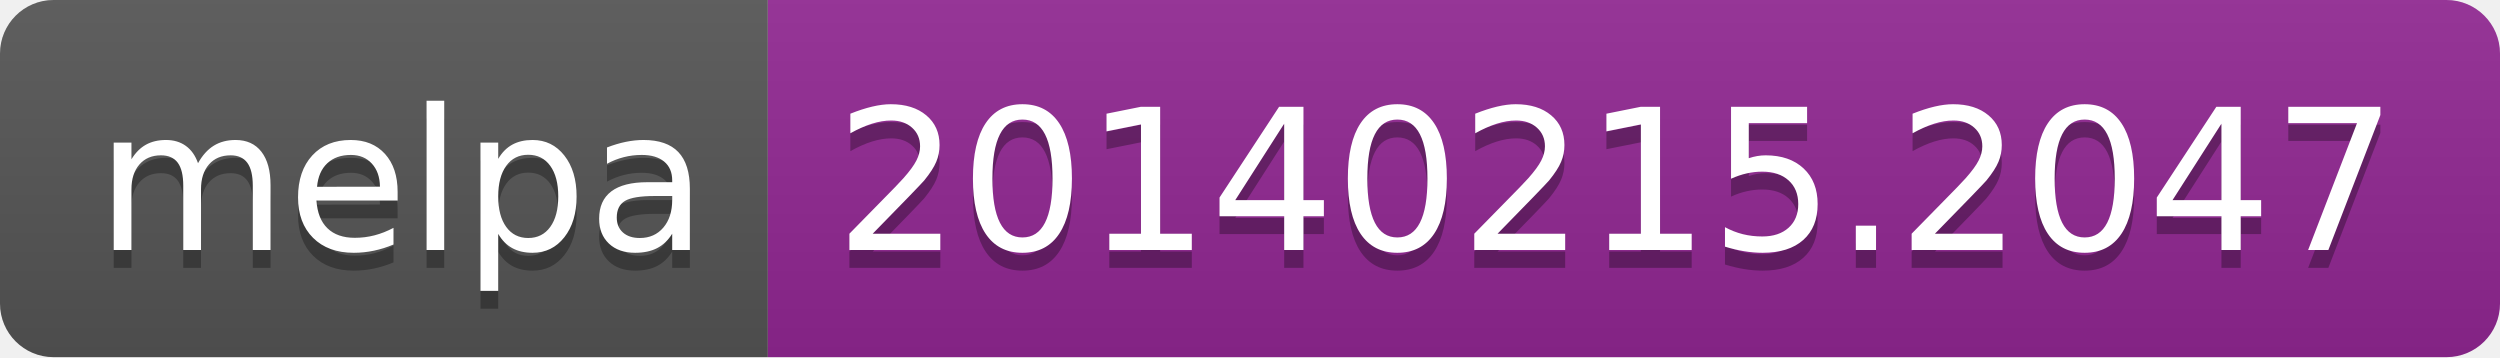
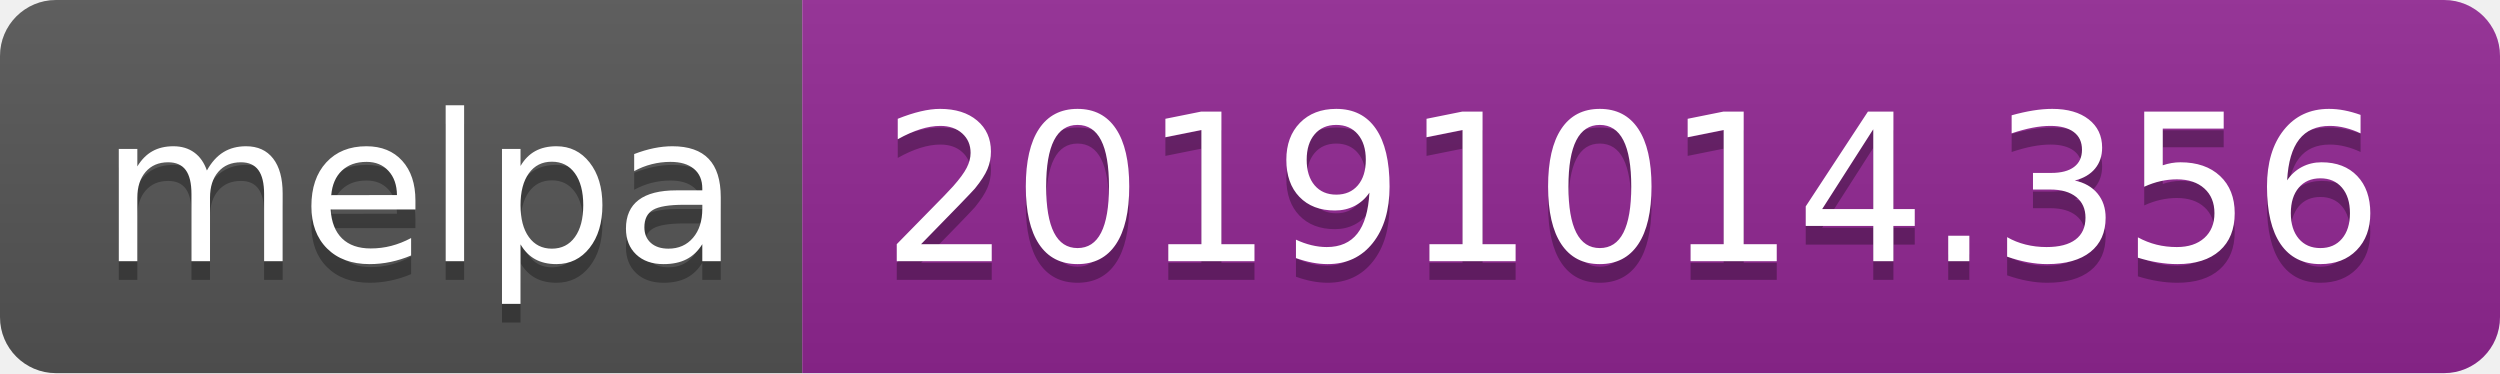
- <svg xmlns="http://www.w3.org/2000/svg" width="140" height="20">
+ <svg xmlns="http://www.w3.org/2000/svg" width="134" height="20">
  <linearGradient id="b" x2="0" y2="100%">
    <stop offset="0" stop-color="#bbb" stop-opacity=".1" />
    <stop offset="1" stop-opacity=".1" />
  </linearGradient>
  <clipPath id="a">
-     <rect width="140" height="20" rx="3" fill="#fff" />
+     <rect width="134" height="20" rx="3" fill="#fff" />
  </clipPath>
  <g clip-path="url(#a)">
    <path fill="#555" d="M0 0h43v20H0z" />
-     <path fill="#922793" d="M43 0h97v20H43z" />
-     <path fill="url(#b)" d="M0 0h140v20H0z" />
+     <path fill="#922793" d="M43 0h91v20H43z" />
+     <path fill="url(#b)" d="M0 0h134v20H0z" />
  </g>
  <g fill="#fff" text-anchor="middle" font-family="DejaVu Sans,Verdana,Geneva,sans-serif" font-size="110">
    <text x="225" y="150" fill="#010101" fill-opacity=".3" transform="scale(.1)" textLength="330">melpa</text>
    <text x="225" y="140" transform="scale(.1)" textLength="330">melpa</text>
-     <text x="905" y="150" fill="#010101" fill-opacity=".3" transform="scale(.1)" textLength="870">20140215.2047</text>
-     <text x="905" y="140" transform="scale(.1)" textLength="870">20140215.2047</text>
+     <text x="875" y="150" fill="#010101" fill-opacity=".3" transform="scale(.1)" textLength="810">20191014.356</text>
+     <text x="875" y="140" transform="scale(.1)" textLength="810">20191014.356</text>
  </g>
</svg>
